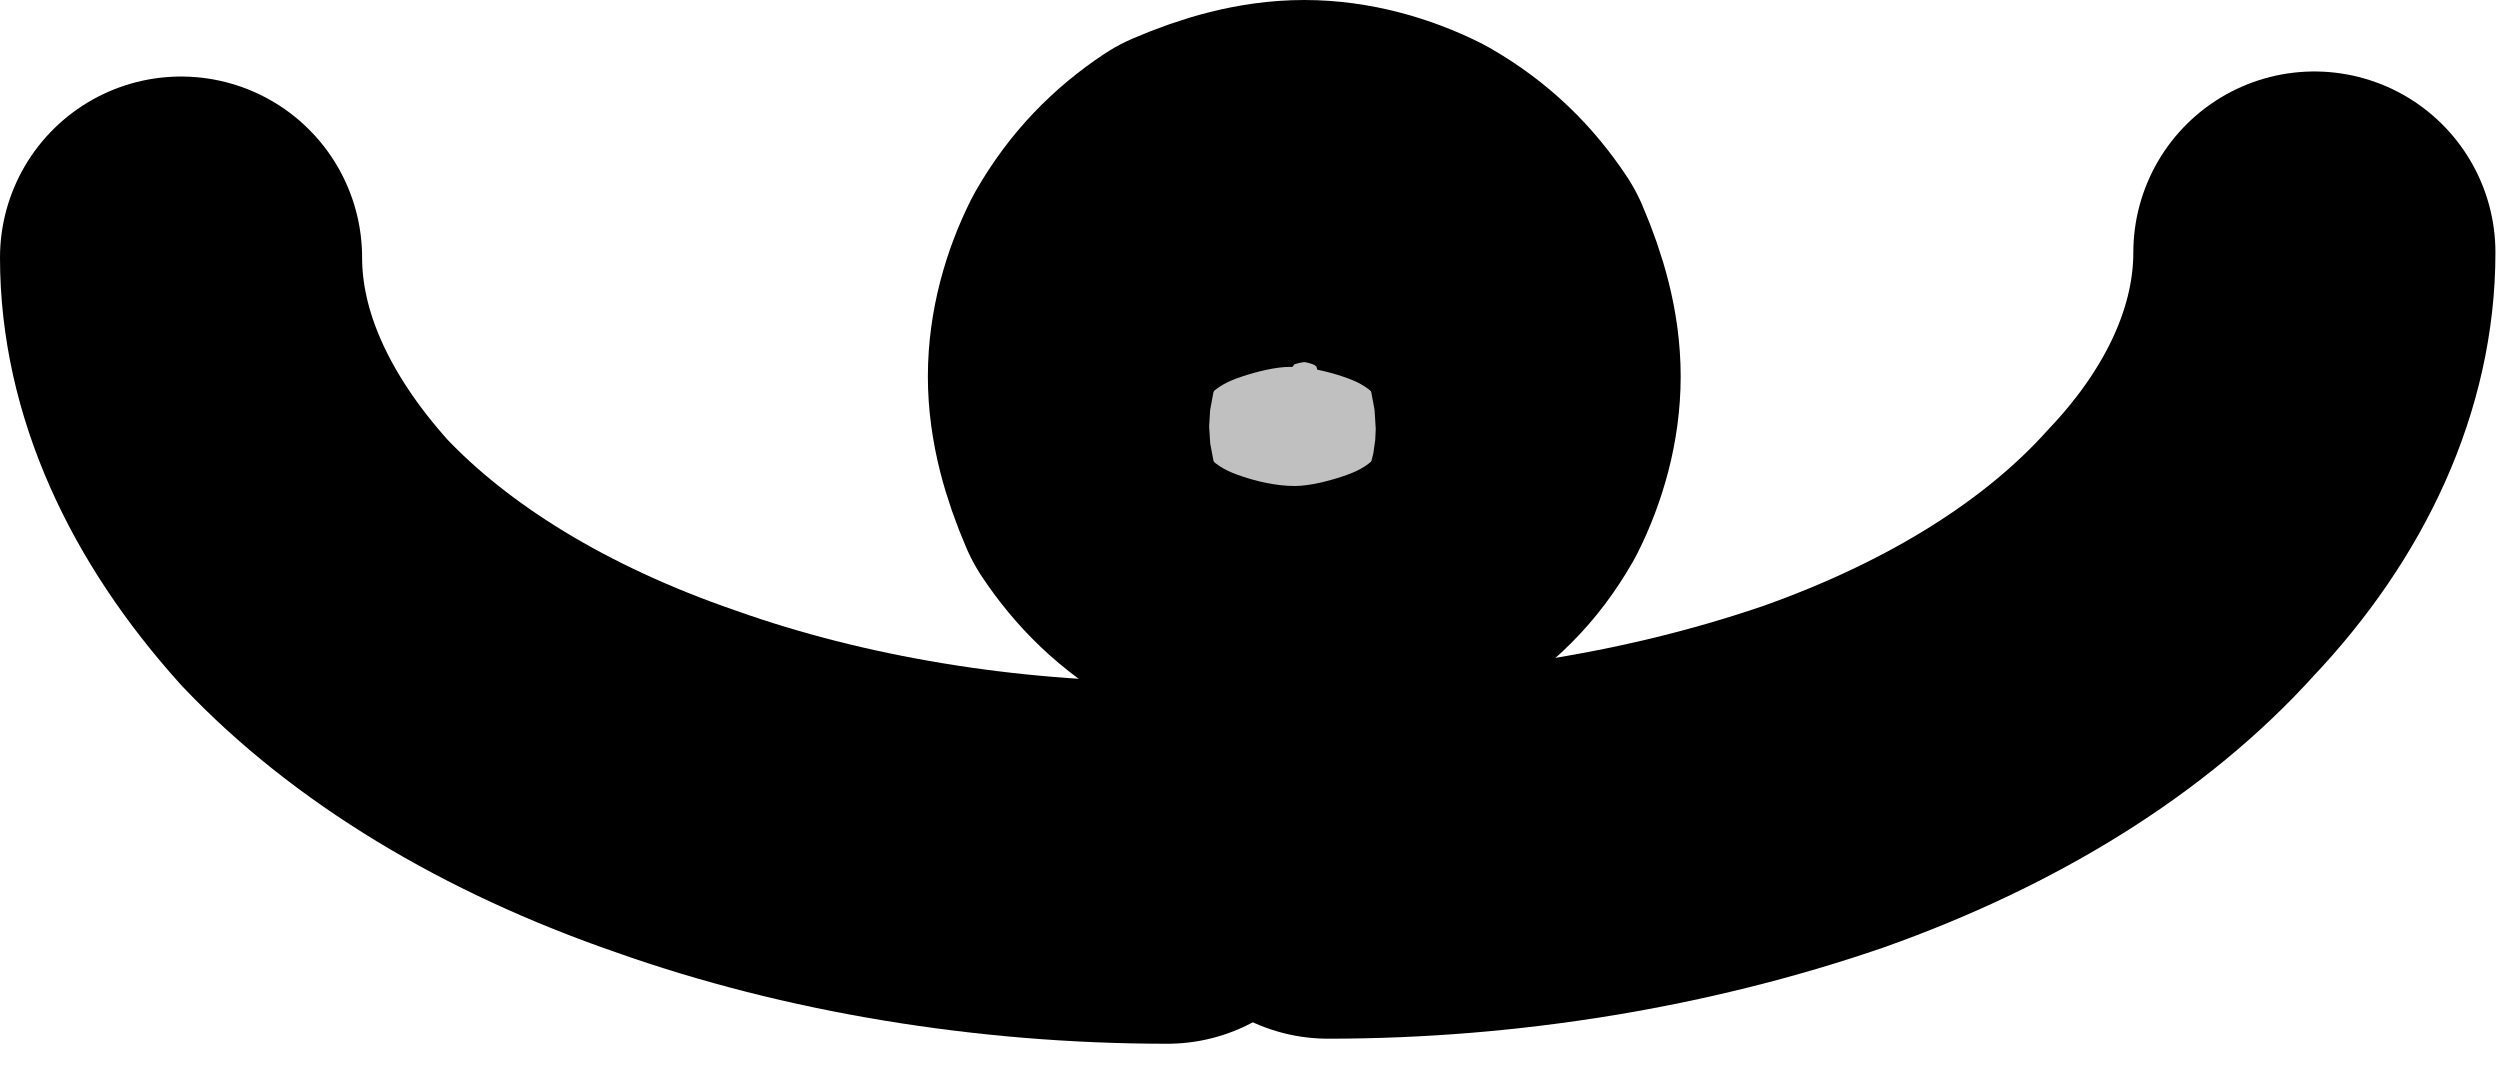
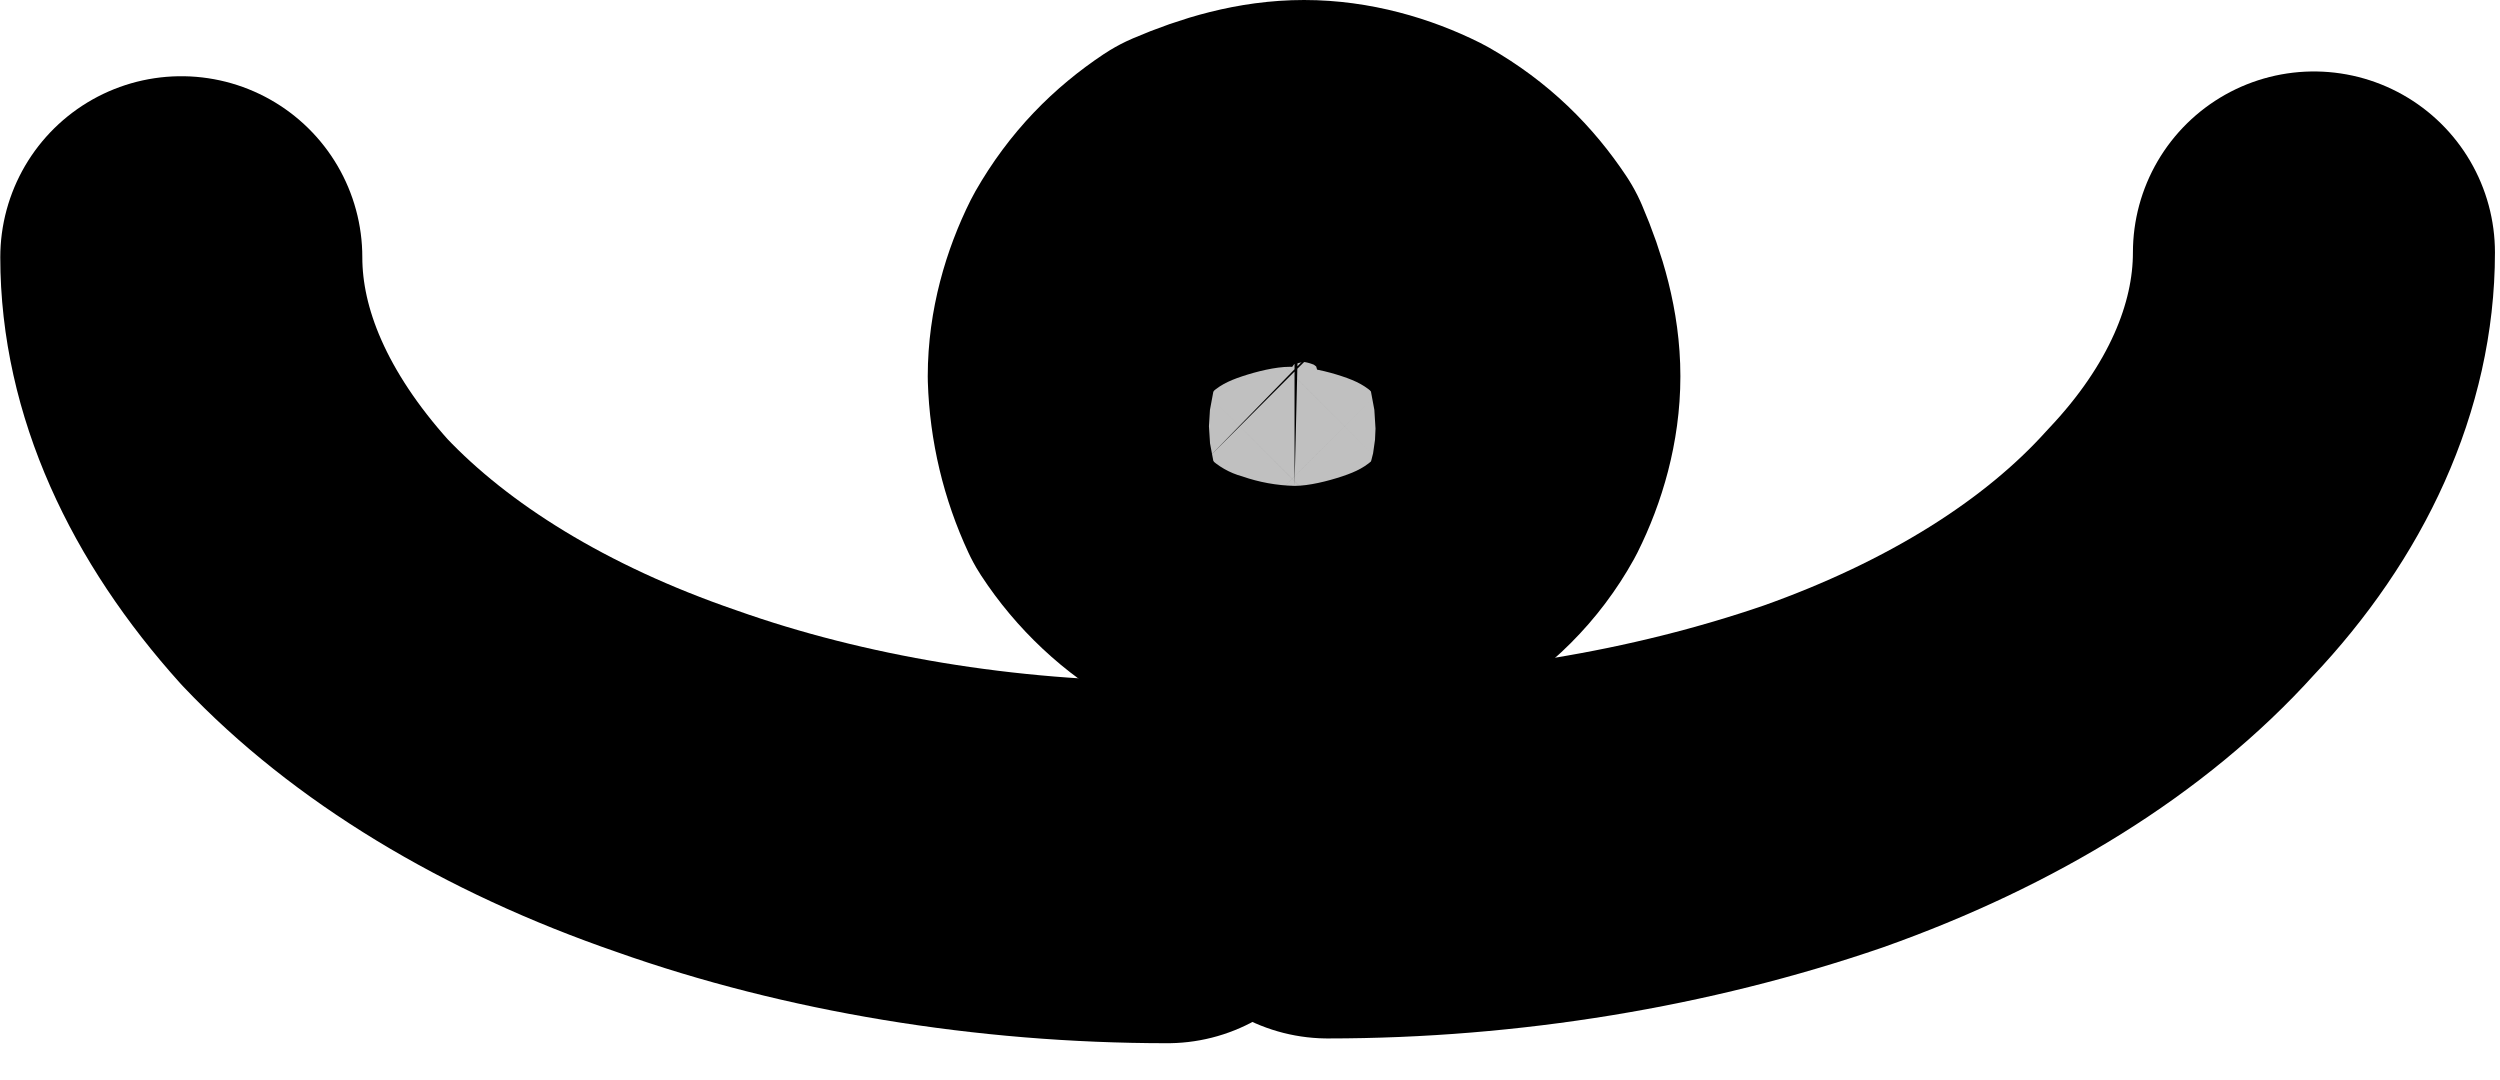
- <svg xmlns="http://www.w3.org/2000/svg" width="5.247mm" height="2.267mm" viewBox="0 0 5.247 2.267" version="1.1" id="svg1">
-   <defs id="defs1" />
-   <g id="layer1" transform="translate(-15.9099,-151.5897)">
-     <g class="Group" id="g87" transform="matrix(0.01,0,0,0.01,-36.06269,98.90971)">
-       <g class="com.sun.star.drawing.ClosedBezierShape" id="g85">
-         <g id="id18">
-           <rect class="BoundingBox" stroke="none" fill="none" x="5430" y="5306" width="83" height="83" id="rect84" />
-           <path fill="#c0c0c0" stroke="none" d="m 5430,5347 v 0 c 0,-7 2,-14 5,-20 4,-7 9,-12 15,-16 7,-3 14,-5 21,-5 7,0 14,2 20,5 7,4 12,9 16,15 3,7 5,14 5,21 v 0 0 c 0,7 -2,14 -5,20 -4,7 -9,12 -16,16 -6,3 -13,5 -20,5 -7,0 -14,-2 -20,-5 -7,-4 -12,-9 -16,-15 -3,-7 -5,-14 -5,-21 z" id="path84" />
-         </g>
-       </g>
-       <g class="com.sun.star.drawing.ClosedBezierShape" id="g86">
-         <g id="id19">
-           <rect class="BoundingBox" stroke="none" fill="none" x="5392" y="5268" width="159" height="159" id="rect85" />
-           <path fill="none" stroke="#000000" stroke-width="76" stroke-linejoin="round" stroke-linecap="round" d="m 5430,5347 v 0 c 0,-7 2,-14 5,-20 4,-7 9,-12 15,-16 7,-3 14,-5 21,-5 7,0 14,2 20,5 7,4 12,9 16,15 3,7 5,14 5,21 v 0 0 c 0,7 -2,14 -5,20 -4,7 -9,12 -16,16 -6,3 -13,5 -20,5 -7,0 -14,-2 -20,-5 -7,-4 -12,-9 -16,-15 -3,-7 -5,-14 -5,-21 z" id="path85" />
-         </g>
-       </g>
+ <svg xmlns="http://www.w3.org/2000/svg" width="19.833" height="8.567" viewBox="0 0 5.247 2.267">
+   <g class="Group">
+     <g class="com.sun.star.drawing.ClosedBezierShape">
+       <path class="BoundingBox" fill="none" d="M2.327.38h.83v.83h-.83z" />
+       <path fill="silver" d="M2.327.79c0-.07.02-.14.05-.2.04-.07.09-.12.15-.16.07-.03.14-.05.21-.05.07 0 .14.02.2.05.07.04.12.09.16.15.03.07.05.14.05.21 0 .07-.02.14-.05.2a.41.41 0 0 1-.16.16c-.06.03-.13.05-.2.05s-.14-.02-.2-.05a.463.463 0 0 1-.16-.15.537.537 0 0 1-.05-.21z" />
    </g>
-     <g class="Group" id="g90" transform="matrix(0.01,0,0,0.01,-36.06269,98.90971)">
-       <g class="com.sun.star.drawing.ClosedBezierShape" id="g88">
-         <g id="id20">
-           <rect class="BoundingBox" stroke="none" fill="none" x="5448" y="5345" width="42" height="26" id="rect87" />
-           <path fill="#c0c0c0" stroke="none" d="m 5448,5358 v 0 c 0,-3 1,-5 3,-7 2,-2 4,-3 7,-4 3,-1 7,-2 10,-2 4,0 8,1 11,2 3,1 5,2 7,4 2,2 3,4 3,6 v 1 0 c 0,2 -1,4 -3,6 -2,2 -4,3 -7,4 -3,1 -7,2 -10,2 -4,0 -8,-1 -11,-2 -3,-1 -5,-2 -7,-4 -2,-2 -3,-4 -3,-6 z" id="path87" />
-         </g>
-       </g>
-       <g class="com.sun.star.drawing.ClosedBezierShape" id="g89">
-         <g id="id21">
-           <rect class="BoundingBox" stroke="none" fill="none" x="5410" y="5307" width="118" height="102" id="rect88" />
-           <path fill="none" stroke="#000000" stroke-width="76" stroke-linejoin="round" stroke-linecap="round" d="m 5448,5358 v 0 c 0,-3 1,-5 3,-7 2,-2 4,-3 7,-4 3,-1 7,-2 10,-2 4,0 8,1 11,2 3,1 5,2 7,4 2,2 3,4 3,6 v 1 0 c 0,2 -1,4 -3,6 -2,2 -4,3 -7,4 -3,1 -7,2 -10,2 -4,0 -8,-1 -11,-2 -3,-1 -5,-2 -7,-4 -2,-2 -3,-4 -3,-6 z" id="path88" />
-         </g>
-       </g>
-     </g>
-     <g class="com.sun.star.drawing.OpenBezierShape" id="g91" transform="matrix(0.01,0,0,0.01,-36.06269,98.90971)">
-       <g id="id22">
-         <rect class="BoundingBox" stroke="none" fill="none" x="5438" y="5283" width="284" height="204" id="rect90" />
-         <path fill="none" stroke="#000000" stroke-width="76" stroke-linejoin="round" stroke-linecap="round" d="m 5683,5321 v 0 c 0,22 -10,44 -28,63 -18,20 -44,36 -75,47 -32,11 -68,17 -104,17" id="path90" />
-       </g>
-     </g>
-     <g class="com.sun.star.drawing.OpenBezierShape" id="g92" transform="matrix(0.01,0,0,0.01,-36.3901,98.89033)">
-       <g id="id23">
-         <rect class="BoundingBox" stroke="none" fill="none" x="5230" y="5286" width="284" height="204" id="rect91" />
-         <path fill="none" stroke="#000000" stroke-width="76" stroke-linejoin="round" stroke-linecap="round" d="m 5268,5324 v 0 0 c 0,22 10,44 28,64 18,19 44,35 76,46 31,11 67,17 103,17" id="path91" />
-       </g>
+     <g class="com.sun.star.drawing.ClosedBezierShape">
+       <path class="BoundingBox" fill="none" d="M1.947 0h1.59v1.59h-1.59z" />
+       <path fill="none" stroke="#000" stroke-width=".76" stroke-linejoin="round" stroke-linecap="round" d="M2.327.79h0c0-.07.02-.14.05-.2.04-.07.09-.12.15-.16.07-.03.14-.05.21-.05.07 0 .14.02.2.05.07.04.12.09.16.15.03.07.05.14.05.21h0c0 .07-.02.14-.05.2a.41.41 0 0 1-.16.16c-.06.03-.13.05-.2.05s-.14-.02-.2-.05a.463.463 0 0 1-.16-.15.537.537 0 0 1-.05-.21z" />
    </g>
  </g>
+   <g class="Group">
+     <g class="com.sun.star.drawing.ClosedBezierShape">
+       <path class="BoundingBox" fill="none" d="M2.507.77h.42v.26h-.42z" />
+       <path fill="silver" d="M2.507.9c0-.03.01-.05.03-.07.02-.02.04-.03.07-.04.03-.01.07-.02.1-.02.04 0 .08.01.11.02s.05.02.07.04c.02.02.03.04.03.06V.9c0 .02-.01.04-.03.06-.02.02-.04.03-.07.04-.03.01-.07.02-.1.02a.36.36 0 0 1-.11-.02.161.161 0 0 1-.07-.04c-.02-.02-.03-.04-.03-.06z" />
+     </g>
+     <g class="com.sun.star.drawing.ClosedBezierShape">
+       <path class="BoundingBox" fill="none" d="M2.127.39h1.18v1.02h-1.18z" />
+       <path fill="none" stroke="#000" stroke-width=".76" stroke-linejoin="round" stroke-linecap="round" d="M2.507.9h0c0-.03.01-.05.03-.07.02-.02.04-.03.07-.04.03-.01.07-.02.1-.02.04 0 .08.01.11.02s.05.02.07.04c.02.02.03.04.03.06V.9h0c0 .02-.01.04-.03.06-.02.02-.04.03-.07.04-.03.01-.07.02-.1.02a.36.36 0 0 1-.11-.02.161.161 0 0 1-.07-.04c-.02-.02-.03-.04-.03-.06z" />
+     </g>
+   </g>
+   <g class="com.sun.star.drawing.OpenBezierShape">
+     <path class="BoundingBox" fill="none" d="M2.407.15h2.84v2.04h-2.84z" />
+     <path fill="none" stroke="#000" stroke-width=".76" stroke-linejoin="round" stroke-linecap="round" d="M4.857.53h0c0 .22-.1.44-.28.63-.18.2-.44.36-.75.47-.32.11-.68.17-1.04.17" />
+   </g>
+   <g class="com.sun.star.drawing.OpenBezierShape">
+     <path class="BoundingBox" fill="none" d="M0 .16h2.84V2.2H0z" />
+     <path fill="none" stroke="#000" stroke-width=".76" stroke-linejoin="round" stroke-linecap="round" d="M.38.54h0c0 .22.1.44.28.64.18.19.44.35.76.46.31.11.67.17 1.03.17" />
+   </g>
</svg>
